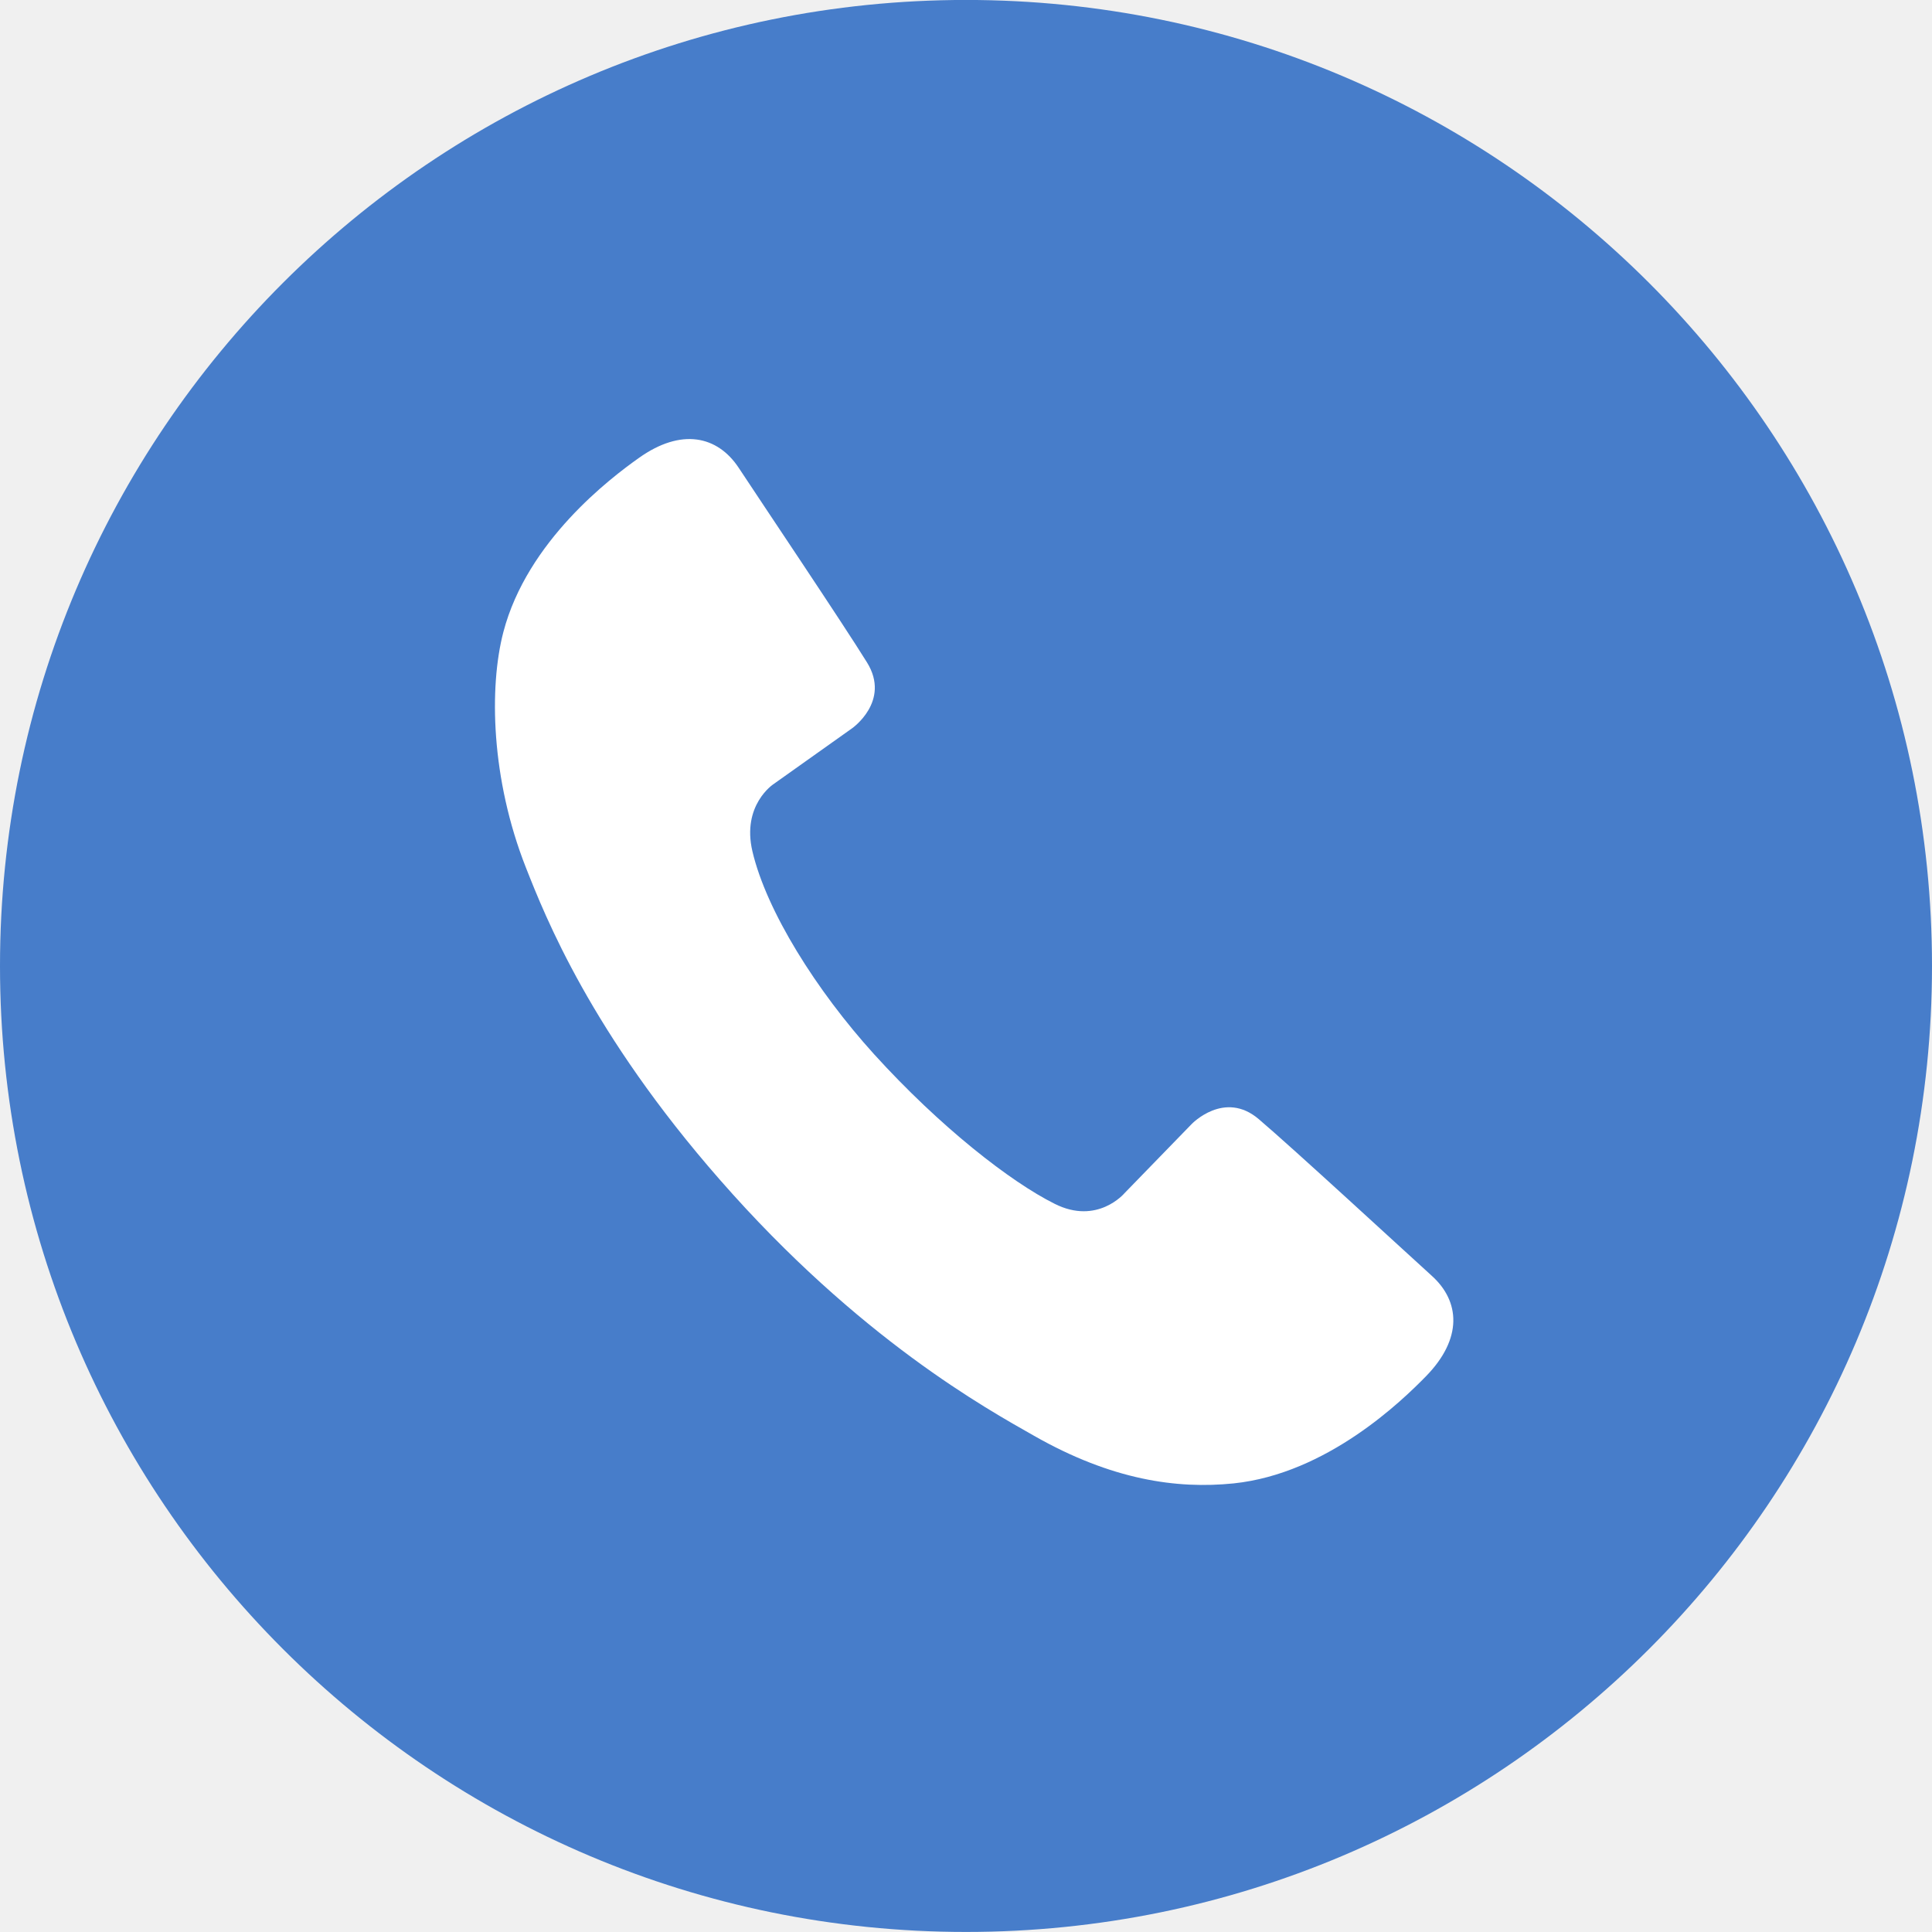
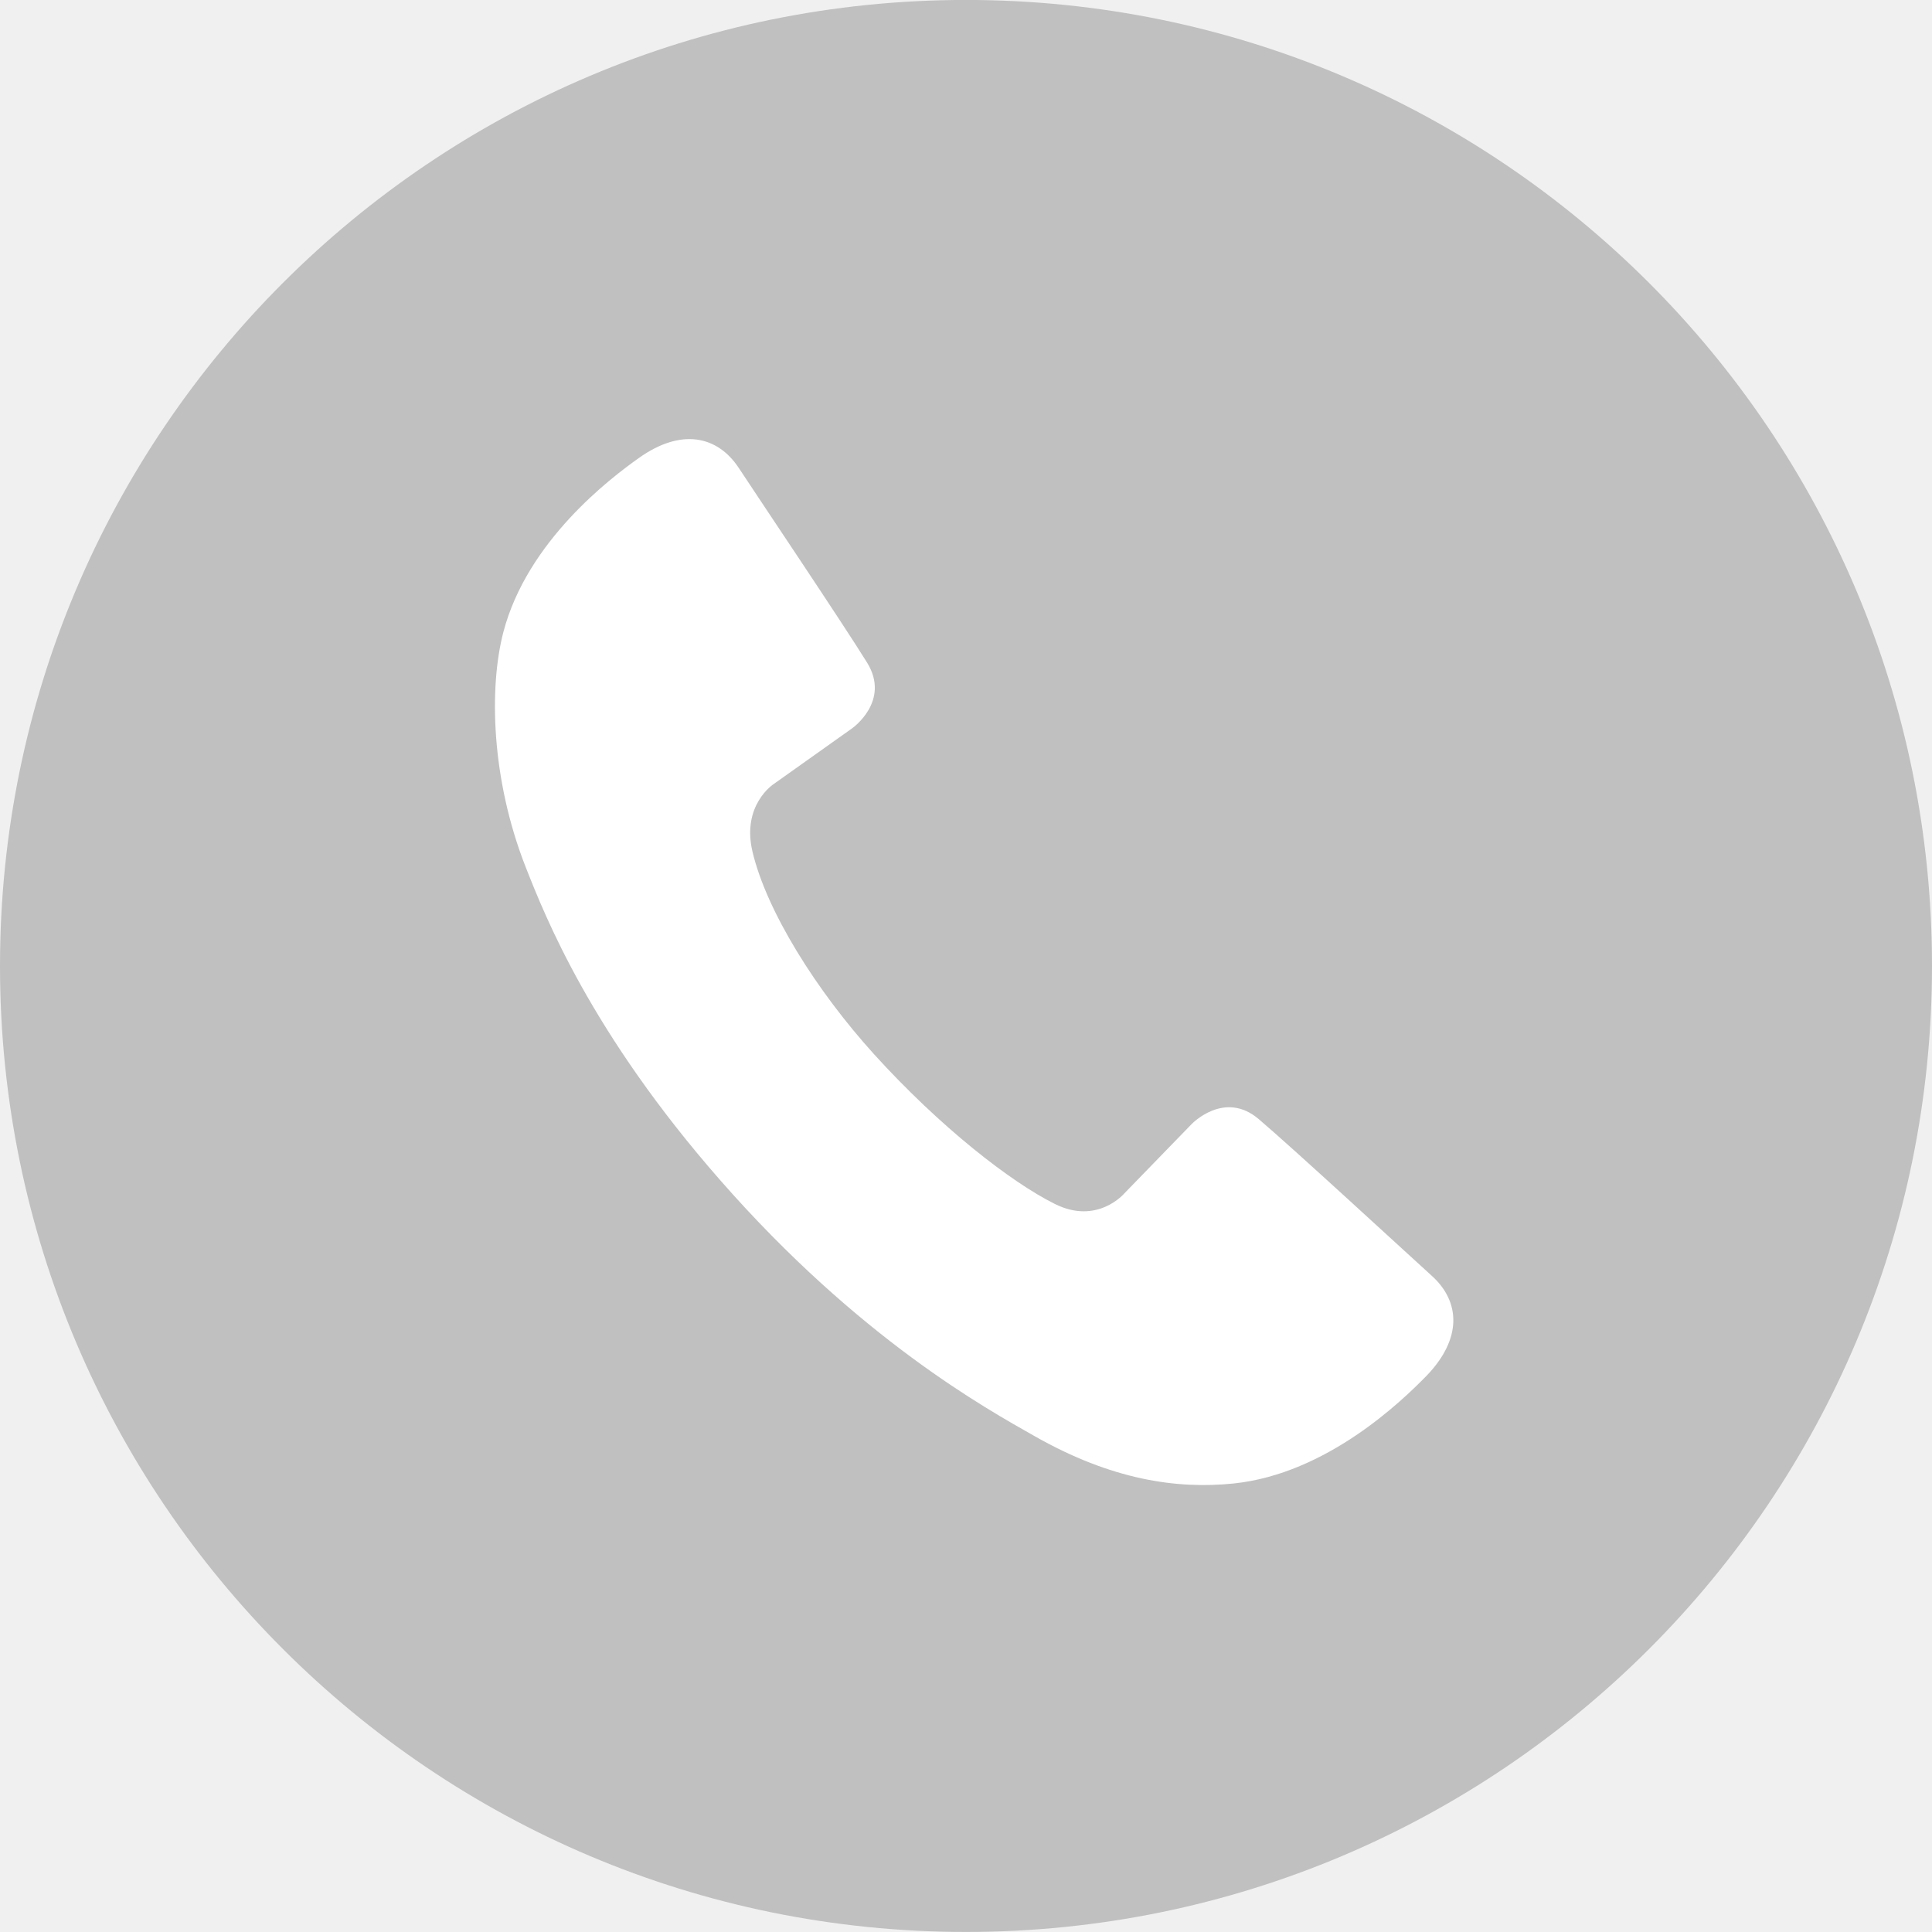
<svg xmlns="http://www.w3.org/2000/svg" version="1.0" id="Layer_1" x="0px" y="0px" width="41px" height="41px" viewBox="0 0 41 41" enable-background="new 0 0 41 41" xml:space="preserve">
-   <circle fill="#477DCA" cx="20.5" cy="20.499" r="20.5" />
-   <path fill="#FFFFFF" d="M30.38,27.07c-0.606-0.549-2.935-2.698-3.667-3.32c-0.73-0.623-1.424,0.104-1.424,0.104l-1.428,1.47  c0,0-0.573,0.679-1.479,0.223c-0.938-0.467-2.435-1.635-3.831-3.173c-1.227-1.354-2.285-3.04-2.583-4.305  c-0.232-0.986,0.446-1.428,0.446-1.428l1.668-1.185c0,0,0.825-0.575,0.319-1.395c-0.506-0.818-2.271-3.444-2.723-4.131  c-0.45-0.683-1.221-0.853-2.121-0.211c-0.593,0.42-2.369,1.76-2.875,3.695c-0.305,1.169-0.264,3.116,0.479,4.999  c0.409,1.036,1.378,3.499,4.12,6.628c2.952,3.372,5.673,4.866,6.664,5.429c1.646,0.938,3.031,1.133,4.234,1.01  c1.988-0.207,3.582-1.761,4.088-2.279C31.039,28.407,30.99,27.617,30.38,27.07z" />
+   <circle opacity="0.2" cx="20.5" cy="20.499" r="20.5" />
+   <path fill="#FFFFFF" d="M30.38,27.07c-0.606-0.549-2.935-2.698-3.667-3.32c-0.73-0.623-1.424,0.104-1.424,0.104l-1.428,1.471  c0,0-0.573,0.679-1.479,0.223c-0.938-0.467-2.435-1.635-3.831-3.173c-1.227-1.354-2.285-3.04-2.583-4.305  c-0.232-0.986,0.446-1.428,0.446-1.428l1.668-1.185c0,0,0.825-0.575,0.319-1.395c-0.506-0.818-2.271-3.444-2.723-4.131  c-0.45-0.683-1.221-0.853-2.121-0.211c-0.593,0.42-2.369,1.76-2.875,3.695c-0.305,1.169-0.264,3.116,0.479,4.999  c0.409,1.036,1.378,3.499,4.12,6.628c2.952,3.372,5.673,4.866,6.664,5.429c1.646,0.938,3.031,1.134,4.234,1.011  c1.987-0.207,3.581-1.762,4.088-2.279C31.039,28.407,30.99,27.617,30.38,27.07z" />
</svg>
